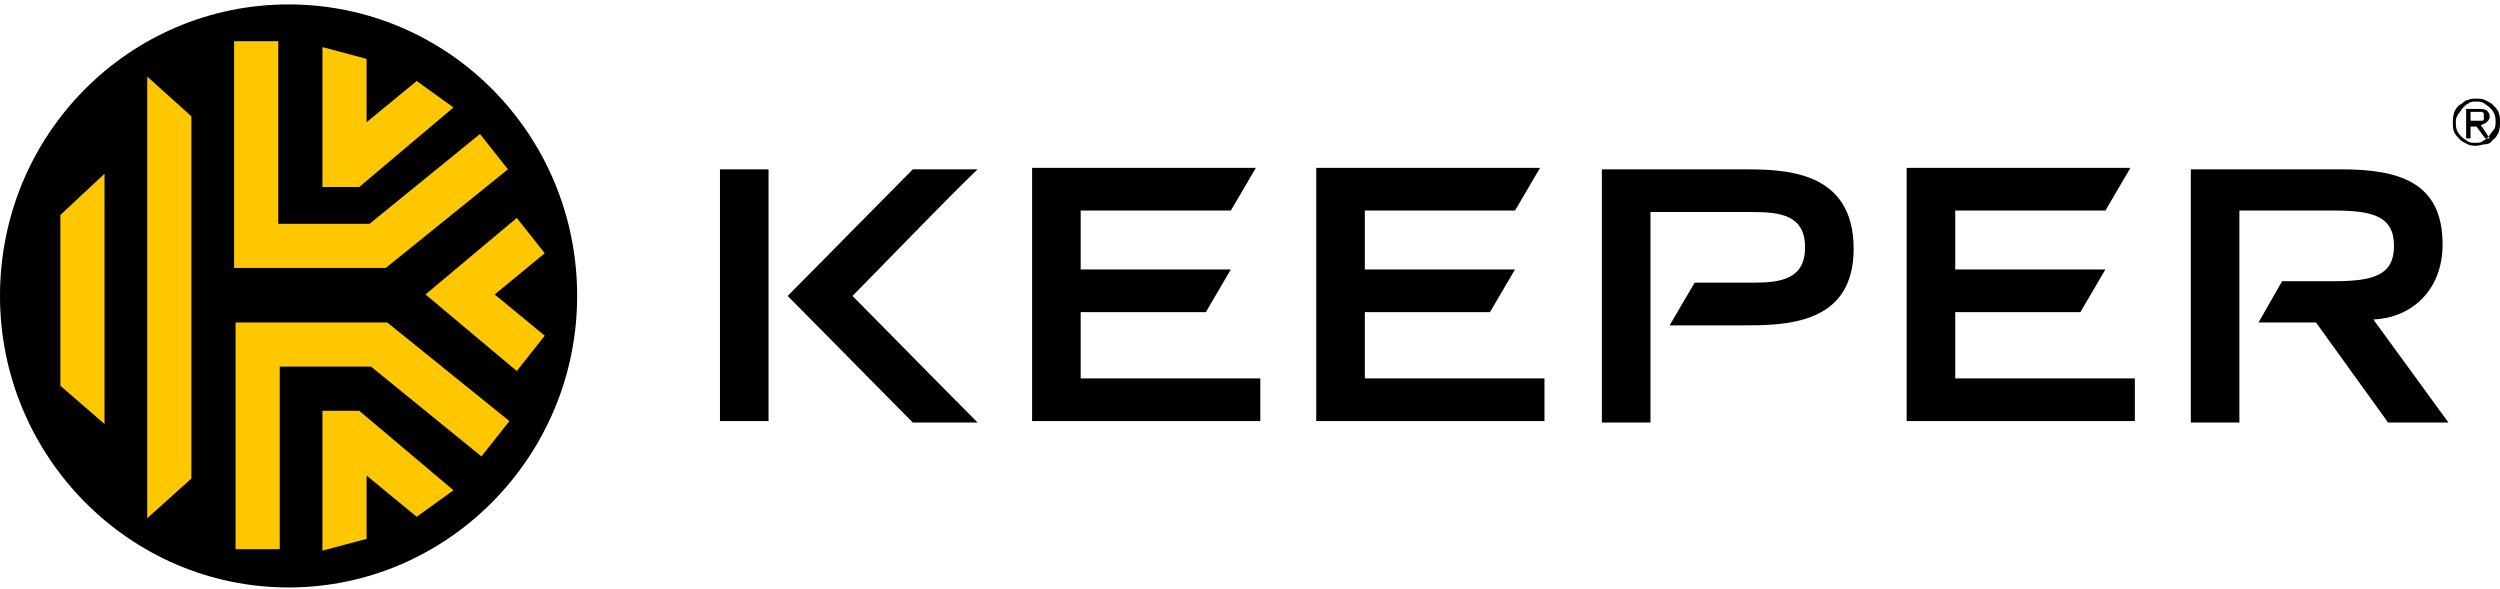
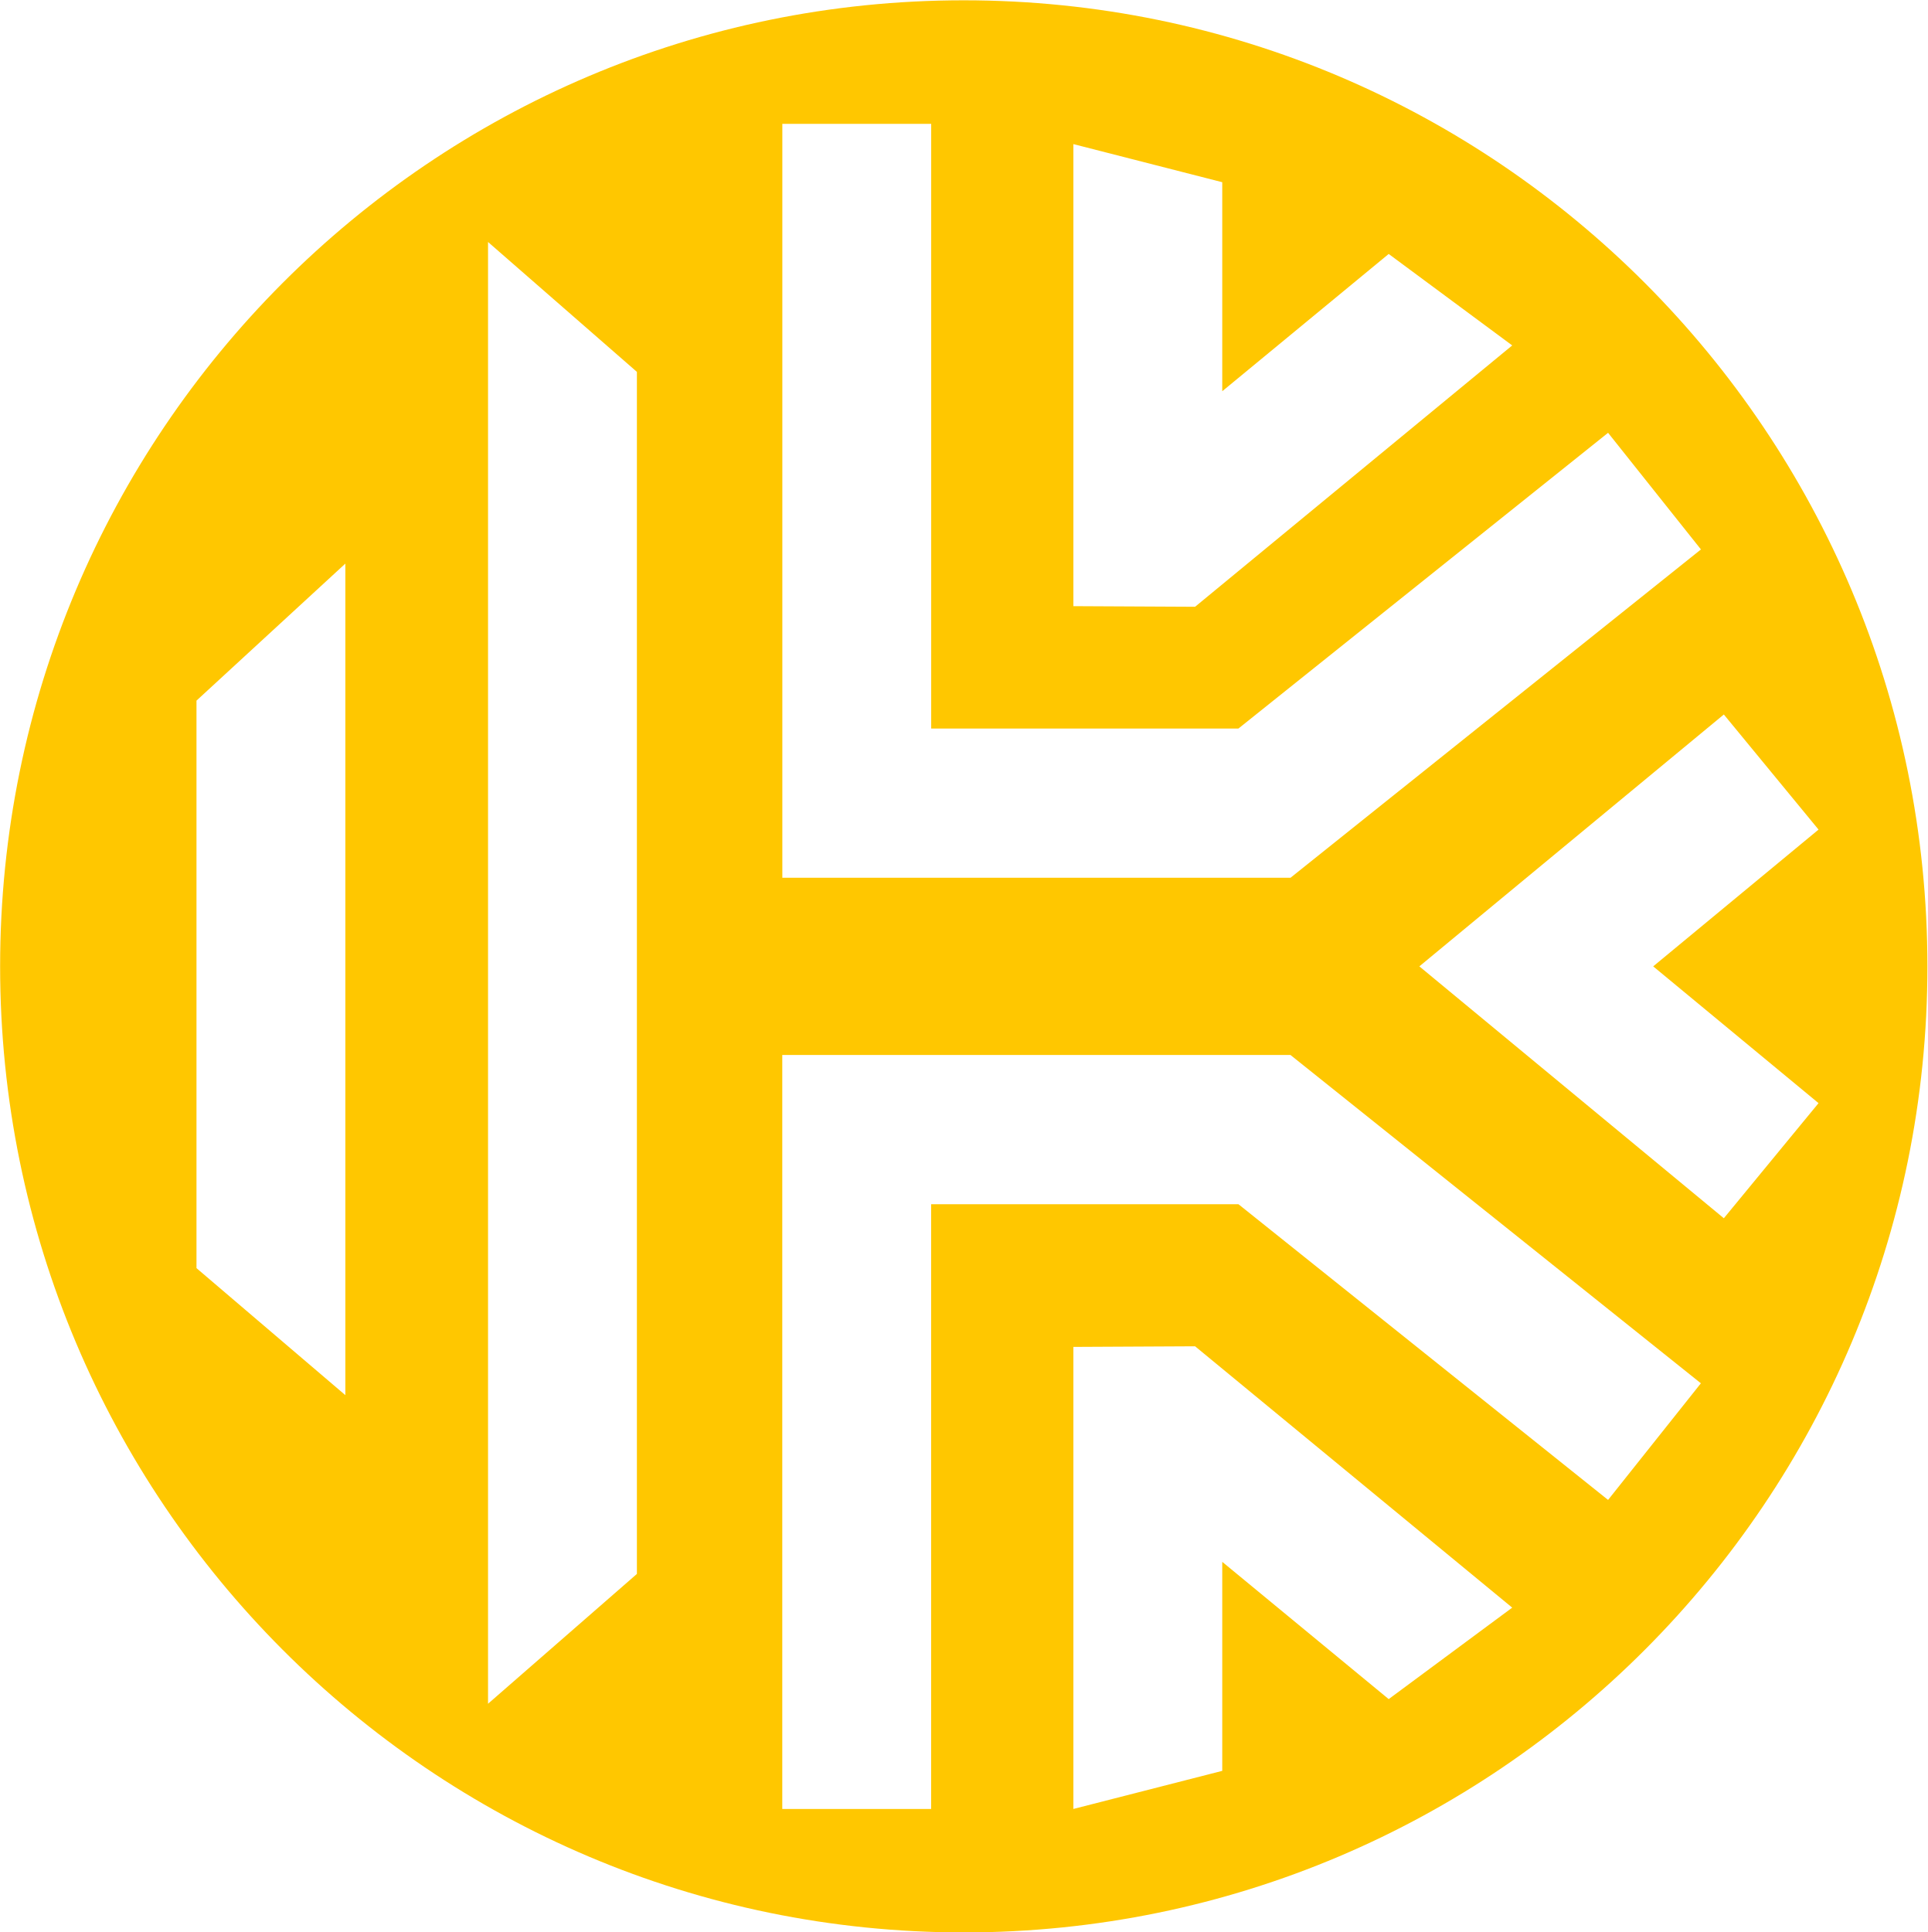
- <svg xmlns="http://www.w3.org/2000/svg" width="169.8px" height="40px" enable-background="new 0 0 169.8 40" version="1.1" viewBox="0 0 169.8 40" xml:space="preserve">
-   <style type="text/css">
- 	.st0{fill-rule:evenodd;clip-rule:evenodd;}
- 	.st1{fill-rule:evenodd;clip-rule:evenodd;fill:#FFC700;}
- </style>
-   <path class="st0" d="m19.6 0.3c-10.8 0-19.6 8.8-19.6 19.8 0 10.9 8.8 19.8 19.6 19.8s19.6-8.9 19.6-19.8c0-11-8.8-19.8-19.6-19.8zm53.8 20.9h8.5l1.7-2.9h-10.2v-4h10.2l1.7-2.9h-15.2v17.2h15.5v-2.9h-12.2v-4.5m19.3 0h8.5l1.7-2.9h-10.2v-4h10.2l1.7-2.9h-15.2v17.2h15.5v-2.9h-12.2v-4.5m40.1 0h8.5l1.7-2.9h-10.2v-4h10.2l1.7-2.9h-15.2v17.2h15.5v-2.9h-12.2v-4.5m-66.4-9.7h-4.4l-8.5 8.6 8.5 8.6h4.4c-2.1-2.1-7-7.1-8.5-8.6 1.5-1.5 6.4-6.6 8.5-8.6m-17.5 17.1h3.3v-17.1h-3.3v17.1zm112.3-6.9c2.5-0.1 4.7-1.9 4.7-5.1 0-4.2-2.9-5.1-6.9-5.1h-10.2v17.2h3.3v-14.4h6.4c2.7 0 4.1 0.4 4.1 2.4s-1.4 2.4-4.1 2.4h-3.5l-1.6 2.8h3.9l4.9 6.8h4.1l-5.1-7m-42.9-10.2h-9.5v17.2h3.3v-14.3h6.9c1.9 0 3.6 0.2 3.6 2.4s-1.7 2.4-3.6 2.4h-3.9l-1.7 2.9h4.9c2.9 0 7.6 0 7.6-5.2 0-5.4-4.8-5.4-7.6-5.4m50.2-3 0.6 0.9h-0.3l-0.6-0.8h-0.4v0.8h-0.3v-2h0.8c0.3 0 0.4 0 0.6 0.1 0.1 0.1 0.2 0.2 0.2 0.4s-0.1 0.3-0.2 0.4-0.2 0.1-0.4 0.2zm-0.1-0.3h0.2c0.1 0 0.1-0.1 0.1-0.1v-0.4l-0.1-0.1h-0.8v0.6h0.6zm1.4 0.1c0 0.2 0 0.5-0.1 0.7s-0.2 0.4-0.4 0.5c-0.1 0.2-0.3 0.3-0.5 0.3s-0.4 0.1-0.6 0.1-0.4 0-0.6-0.1-0.4-0.2-0.5-0.3-0.3-0.3-0.4-0.5-0.1-0.4-0.1-0.7c0-0.2 0-0.4 0.1-0.7 0.1-0.2 0.2-0.4 0.4-0.5s0.3-0.3 0.5-0.3c0.2-0.1 0.4-0.1 0.6-0.1s0.4 0 0.6 0.1 0.4 0.2 0.5 0.3 0.3 0.3 0.4 0.5c0.1 0.3 0.1 0.5 0.1 0.7zm-0.3 0c0-0.2 0-0.4-0.1-0.6s-0.2-0.3-0.3-0.4-0.3-0.2-0.4-0.3c-0.2-0.1-0.3-0.1-0.5-0.1s-0.4 0-0.5 0.1c-0.2 0.1-0.3 0.2-0.4 0.3s-0.2 0.3-0.3 0.4c-0.2 0.3-0.2 0.4-0.2 0.6s0 0.4 0.1 0.6 0.2 0.3 0.3 0.4 0.3 0.2 0.4 0.3c0.2 0.1 0.3 0.1 0.5 0.1s0.4 0 0.5-0.1c0.2-0.1 0.3-0.2 0.4-0.3s0.2-0.3 0.3-0.4c0.2-0.2 0.2-0.4 0.2-0.6z" />
-   <path class="st1" d="m35.1 25.2-6.2-5.2 6.2-5.2 1.9 2.4-3.4 2.8 3.4 2.8-1.9 2.4zm-2.4 5.8-7.5-6.1h-6.2v12.4h-3v-15.4h10.3l8.3 6.7-1.9 2.4zm-4.4 4.1-3.4-2.8v4.3l-3 0.8v-9.5h2.5l6.4 5.4-2.5 1.8zm-15.3-2.6-3 2.7v-30l3 2.7v24.6zm-5.9-3.7-3-2.6v-11.6l3-2.8v17zm8.8-26h3v12.4h6.2l7.5-6.1 1.9 2.4-8.3 6.7h-10.3v-15.4zm6 0.4 3 0.8v4.3l3.4-2.8 2.5 1.8-6.4 5.4h-2.5v-9.5z" />
+ <svg xmlns="http://www.w3.org/2000/svg" viewBox="0.19 0.22 31.57 31.64">
+   <g fill="none" fill-rule="evenodd">
+     <path fill="#FFC700" d="M28.423 20.171l-4.987-4.125 4.987-4.125 1.551 1.885-2.708 2.24 2.708 2.24-1.551 1.885zm-1.896 4.613l-6.054-4.843H15.44v9.904h-2.438V17.497h8.323l6.722 5.377-1.52 1.91zm-3.593 3.262l-2.726-2.248v3.423l-2.438.624v-7.567l1.993-.01 5.194 4.28-2.023 1.498zm-12.313-2.05l-2.438 2.126V4.183l2.438 2.127v19.686zm-4.775-2.928l-2.438-2.08v-9.294L5.846 9.45v13.617zm7.157-20.82h2.438v9.903h5.032l6.054-4.843 1.521 1.91-6.722 5.377h-8.323V2.247zm4.767.332l2.438.624v3.423l2.726-2.248 2.023 1.498-5.194 4.28-1.993-.01V2.58zM15.974.225C7.258.225.192 7.308.192 16.045c0 8.739 7.066 15.822 15.782 15.822 8.717 0 15.783-7.083 15.783-15.821S24.691.225 15.974.225z" />
+   </g>
</svg>
